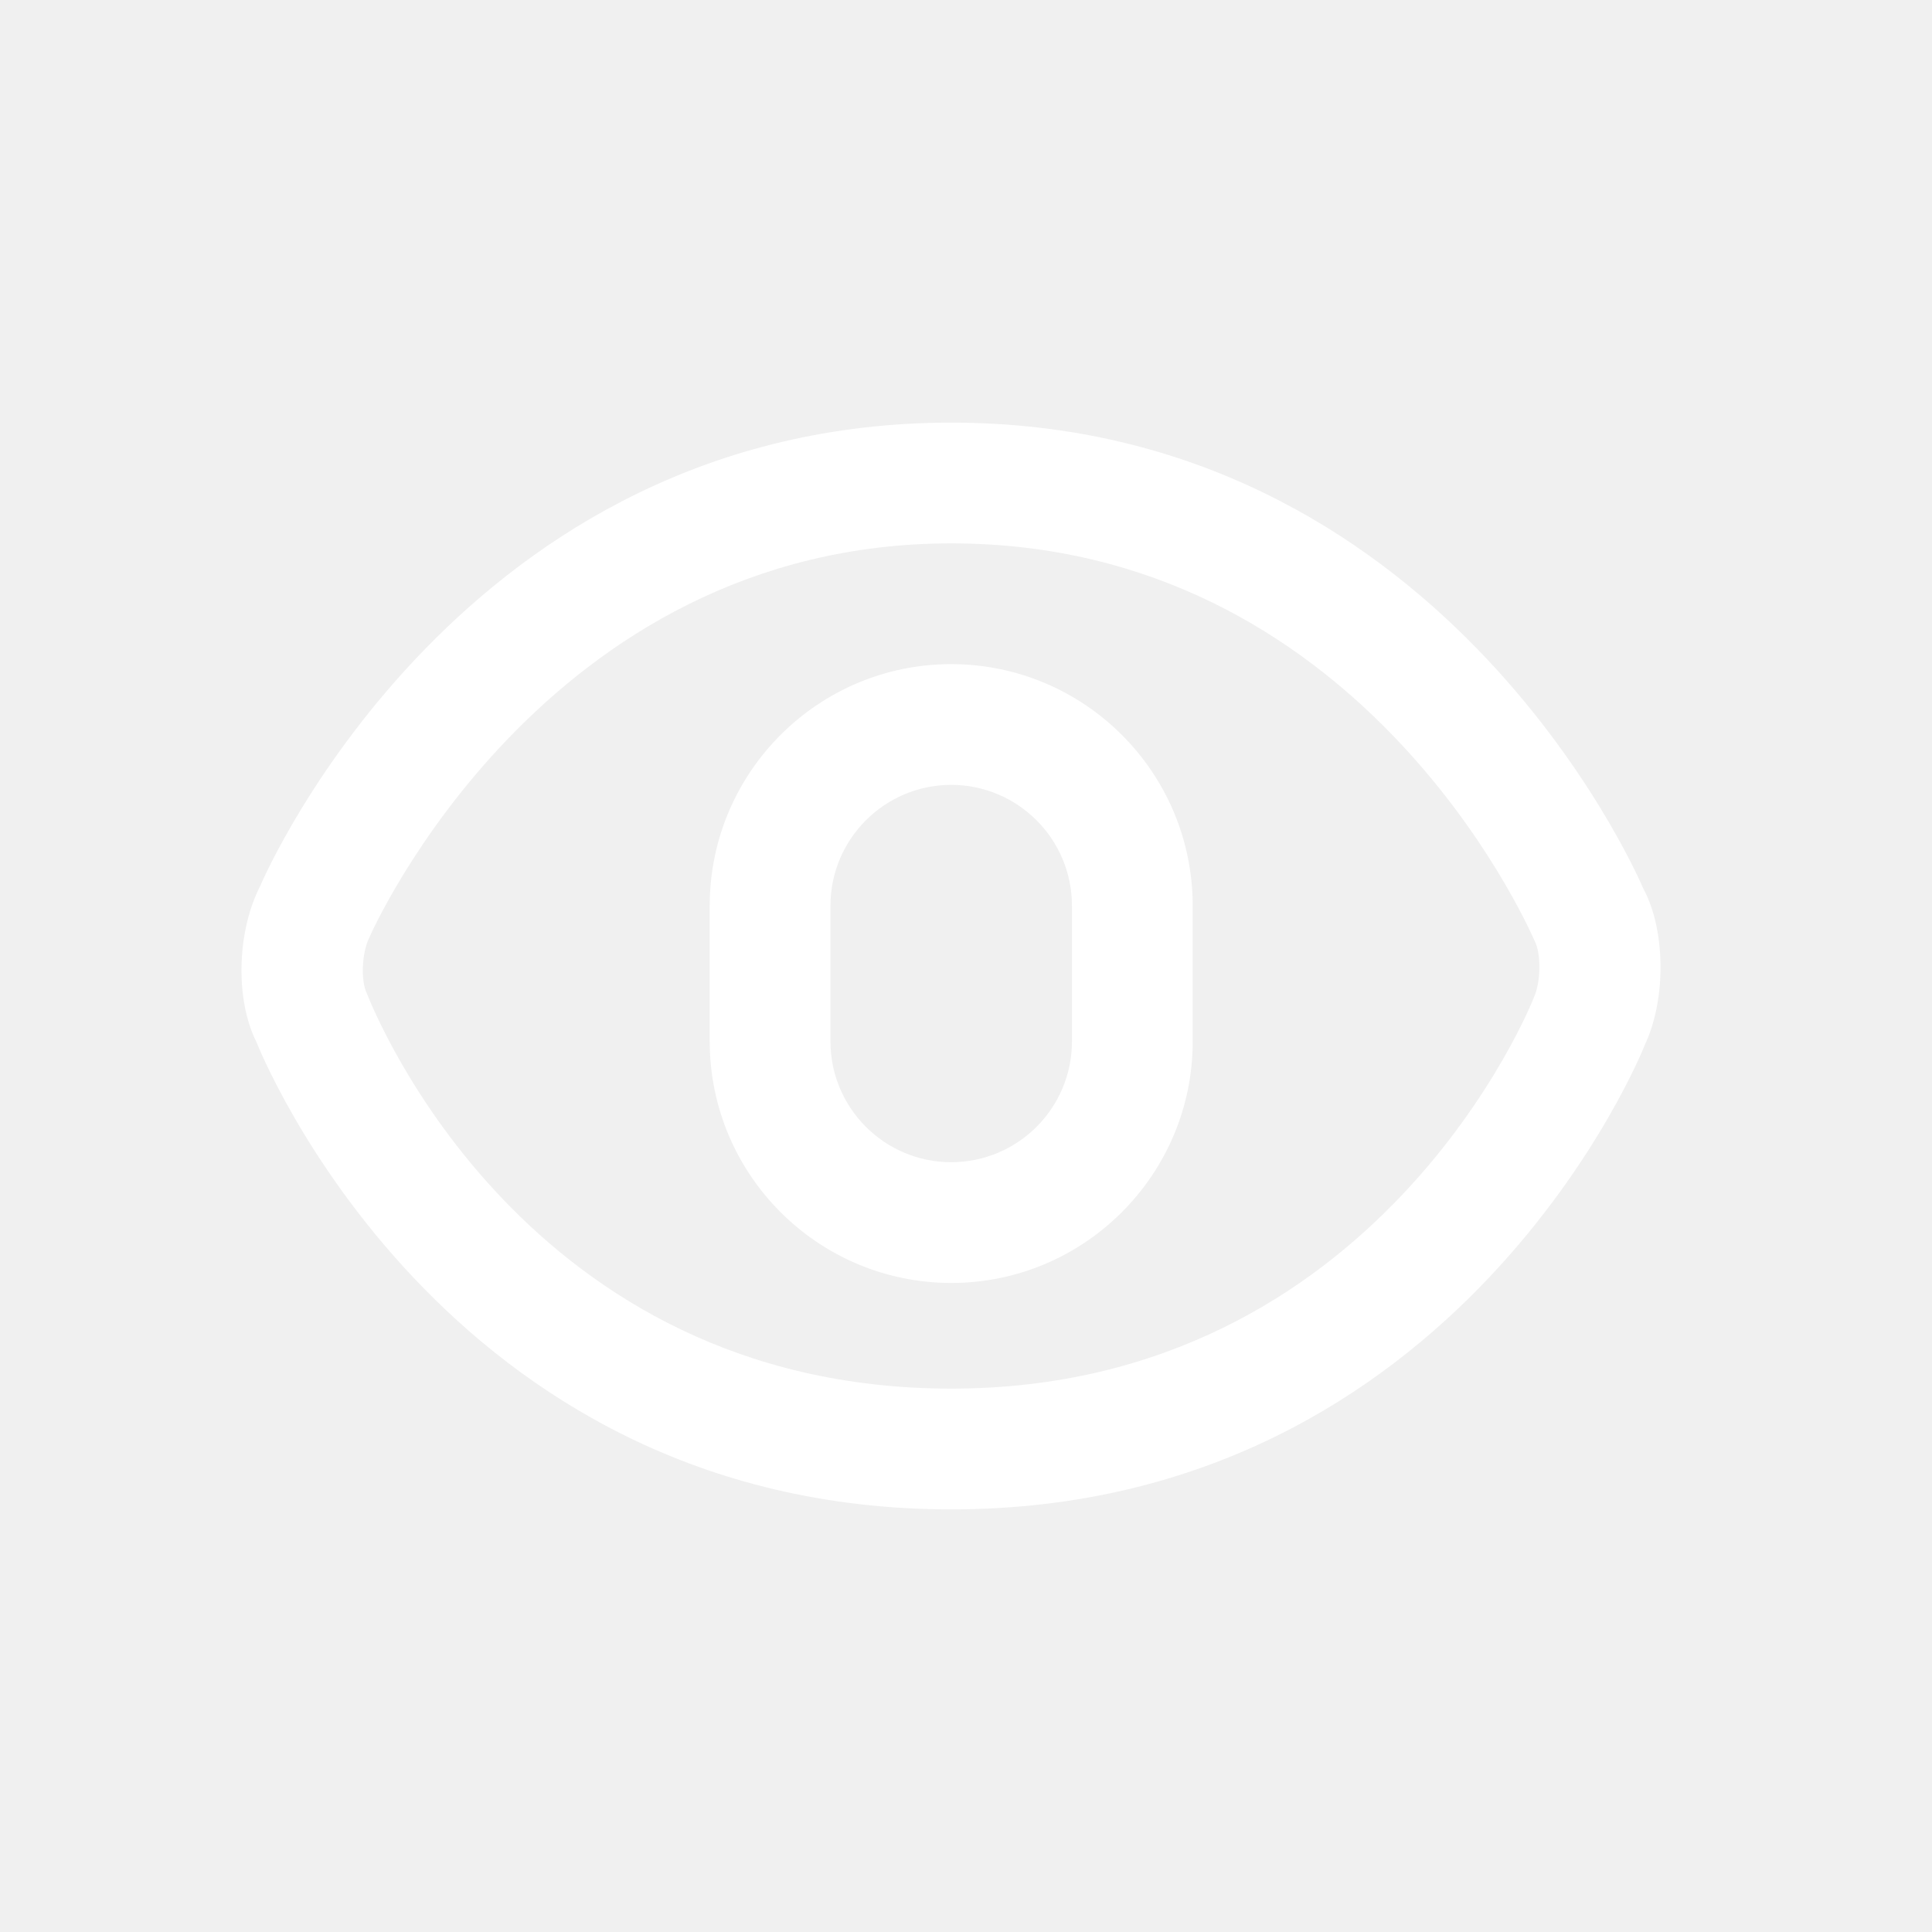
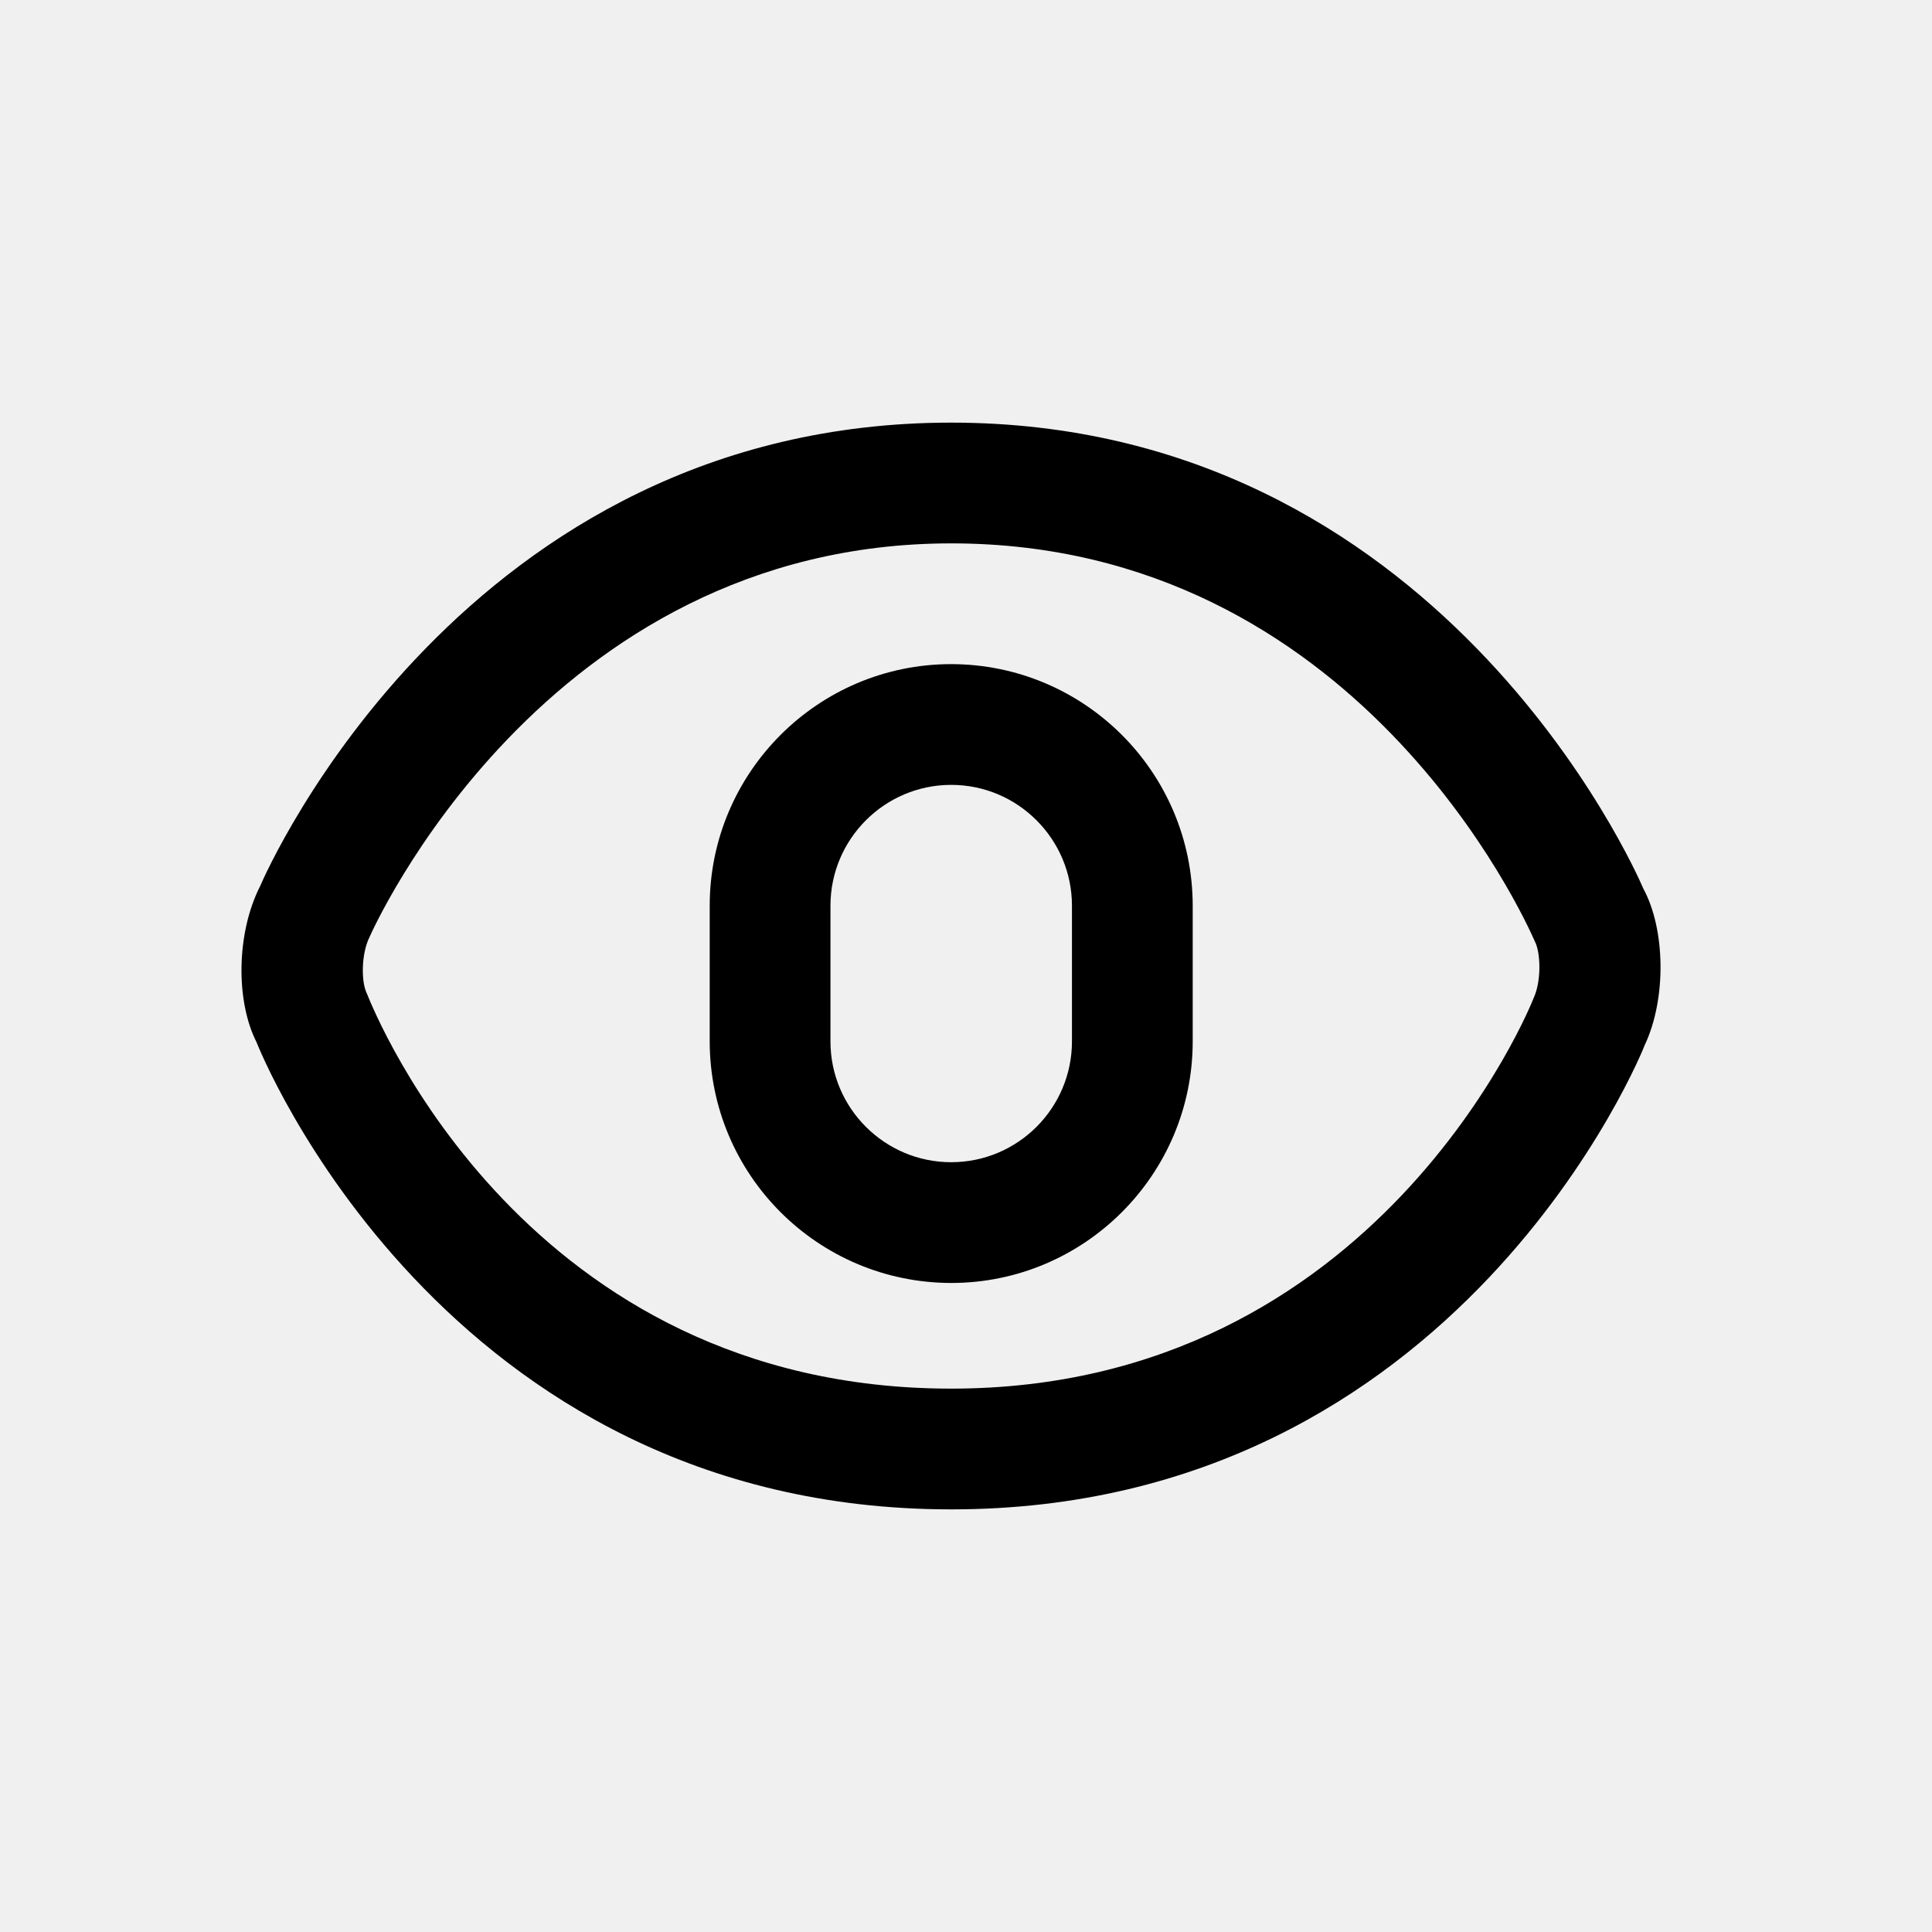
<svg xmlns="http://www.w3.org/2000/svg" t="1685960418768" class="icon" viewBox="0 0 1024 1024" version="1.1" p-id="2691" width="200" height="200">
-   <path d="M812.896 528.896C812.16 530.944 730.816 736 504.16 736c-225.44 0-305.248-198.24-309.696-209.376-3.2-6.4-2.944-21.28 1.376-29.92C196.736 494.656 287.776 288 504.16 288c215.296 0 304.384 199.776 309.248 210.752 3.296 6.176 3.552 21.344-0.512 30.144m58.112-57.888C866.72 460.928 762.24 224 504.16 224 246.08 224 141.344 461.44 137.92 469.568c-12.704 24.896-13.056 60.896-1.984 82.752 0.96 2.496 98.048 247.68 368.224 247.68 270.144 0 367.552-245.696 367.552-246.016 11.712-24.832 10.912-61.6-0.704-82.976" fill="#ffffff" p-id="2692" />
-   <path d="M568.16 551.968a64.064 64.064 0 0 1-64 64.032c-35.296 0-64-28.704-64-64.032v-71.904c0-35.328 28.704-64.064 64-64.064s64 28.736 64 64.064v71.904z m-64-199.968c-70.592 0-128 57.44-128 128.064v71.904a128.16 128.16 0 0 0 128 128.032c70.592 0 128-57.44 128-128.032v-71.904a128.16 128.16 0 0 0-128-128.064z" fill="#ffffff" p-id="2693" />
+   <path d="M812.896 528.896C812.16 530.944 730.816 736 504.16 736c-225.44 0-305.248-198.24-309.696-209.376-3.2-6.4-2.944-21.28 1.376-29.92C196.736 494.656 287.776 288 504.16 288c215.296 0 304.384 199.776 309.248 210.752 3.296 6.176 3.552 21.344-0.512 30.144m58.112-57.888C866.72 460.928 762.24 224 504.16 224 246.08 224 141.344 461.44 137.92 469.568c-12.704 24.896-13.056 60.896-1.984 82.752 0.96 2.496 98.048 247.68 368.224 247.68 270.144 0 367.552-245.696 367.552-246.016 11.712-24.832 10.912-61.6-0.704-82.976" fill="#000000" p-id="2692" />
+   <path d="M568.16 551.968a64.064 64.064 0 0 1-64 64.032c-35.296 0-64-28.704-64-64.032v-71.904c0-35.328 28.704-64.064 64-64.064s64 28.736 64 64.064v71.904z m-64-199.968c-70.592 0-128 57.44-128 128.064v71.904a128.16 128.16 0 0 0 128 128.032c70.592 0 128-57.44 128-128.032v-71.904a128.16 128.16 0 0 0-128-128.064z" fill="#000000" p-id="2693" />
</svg>
